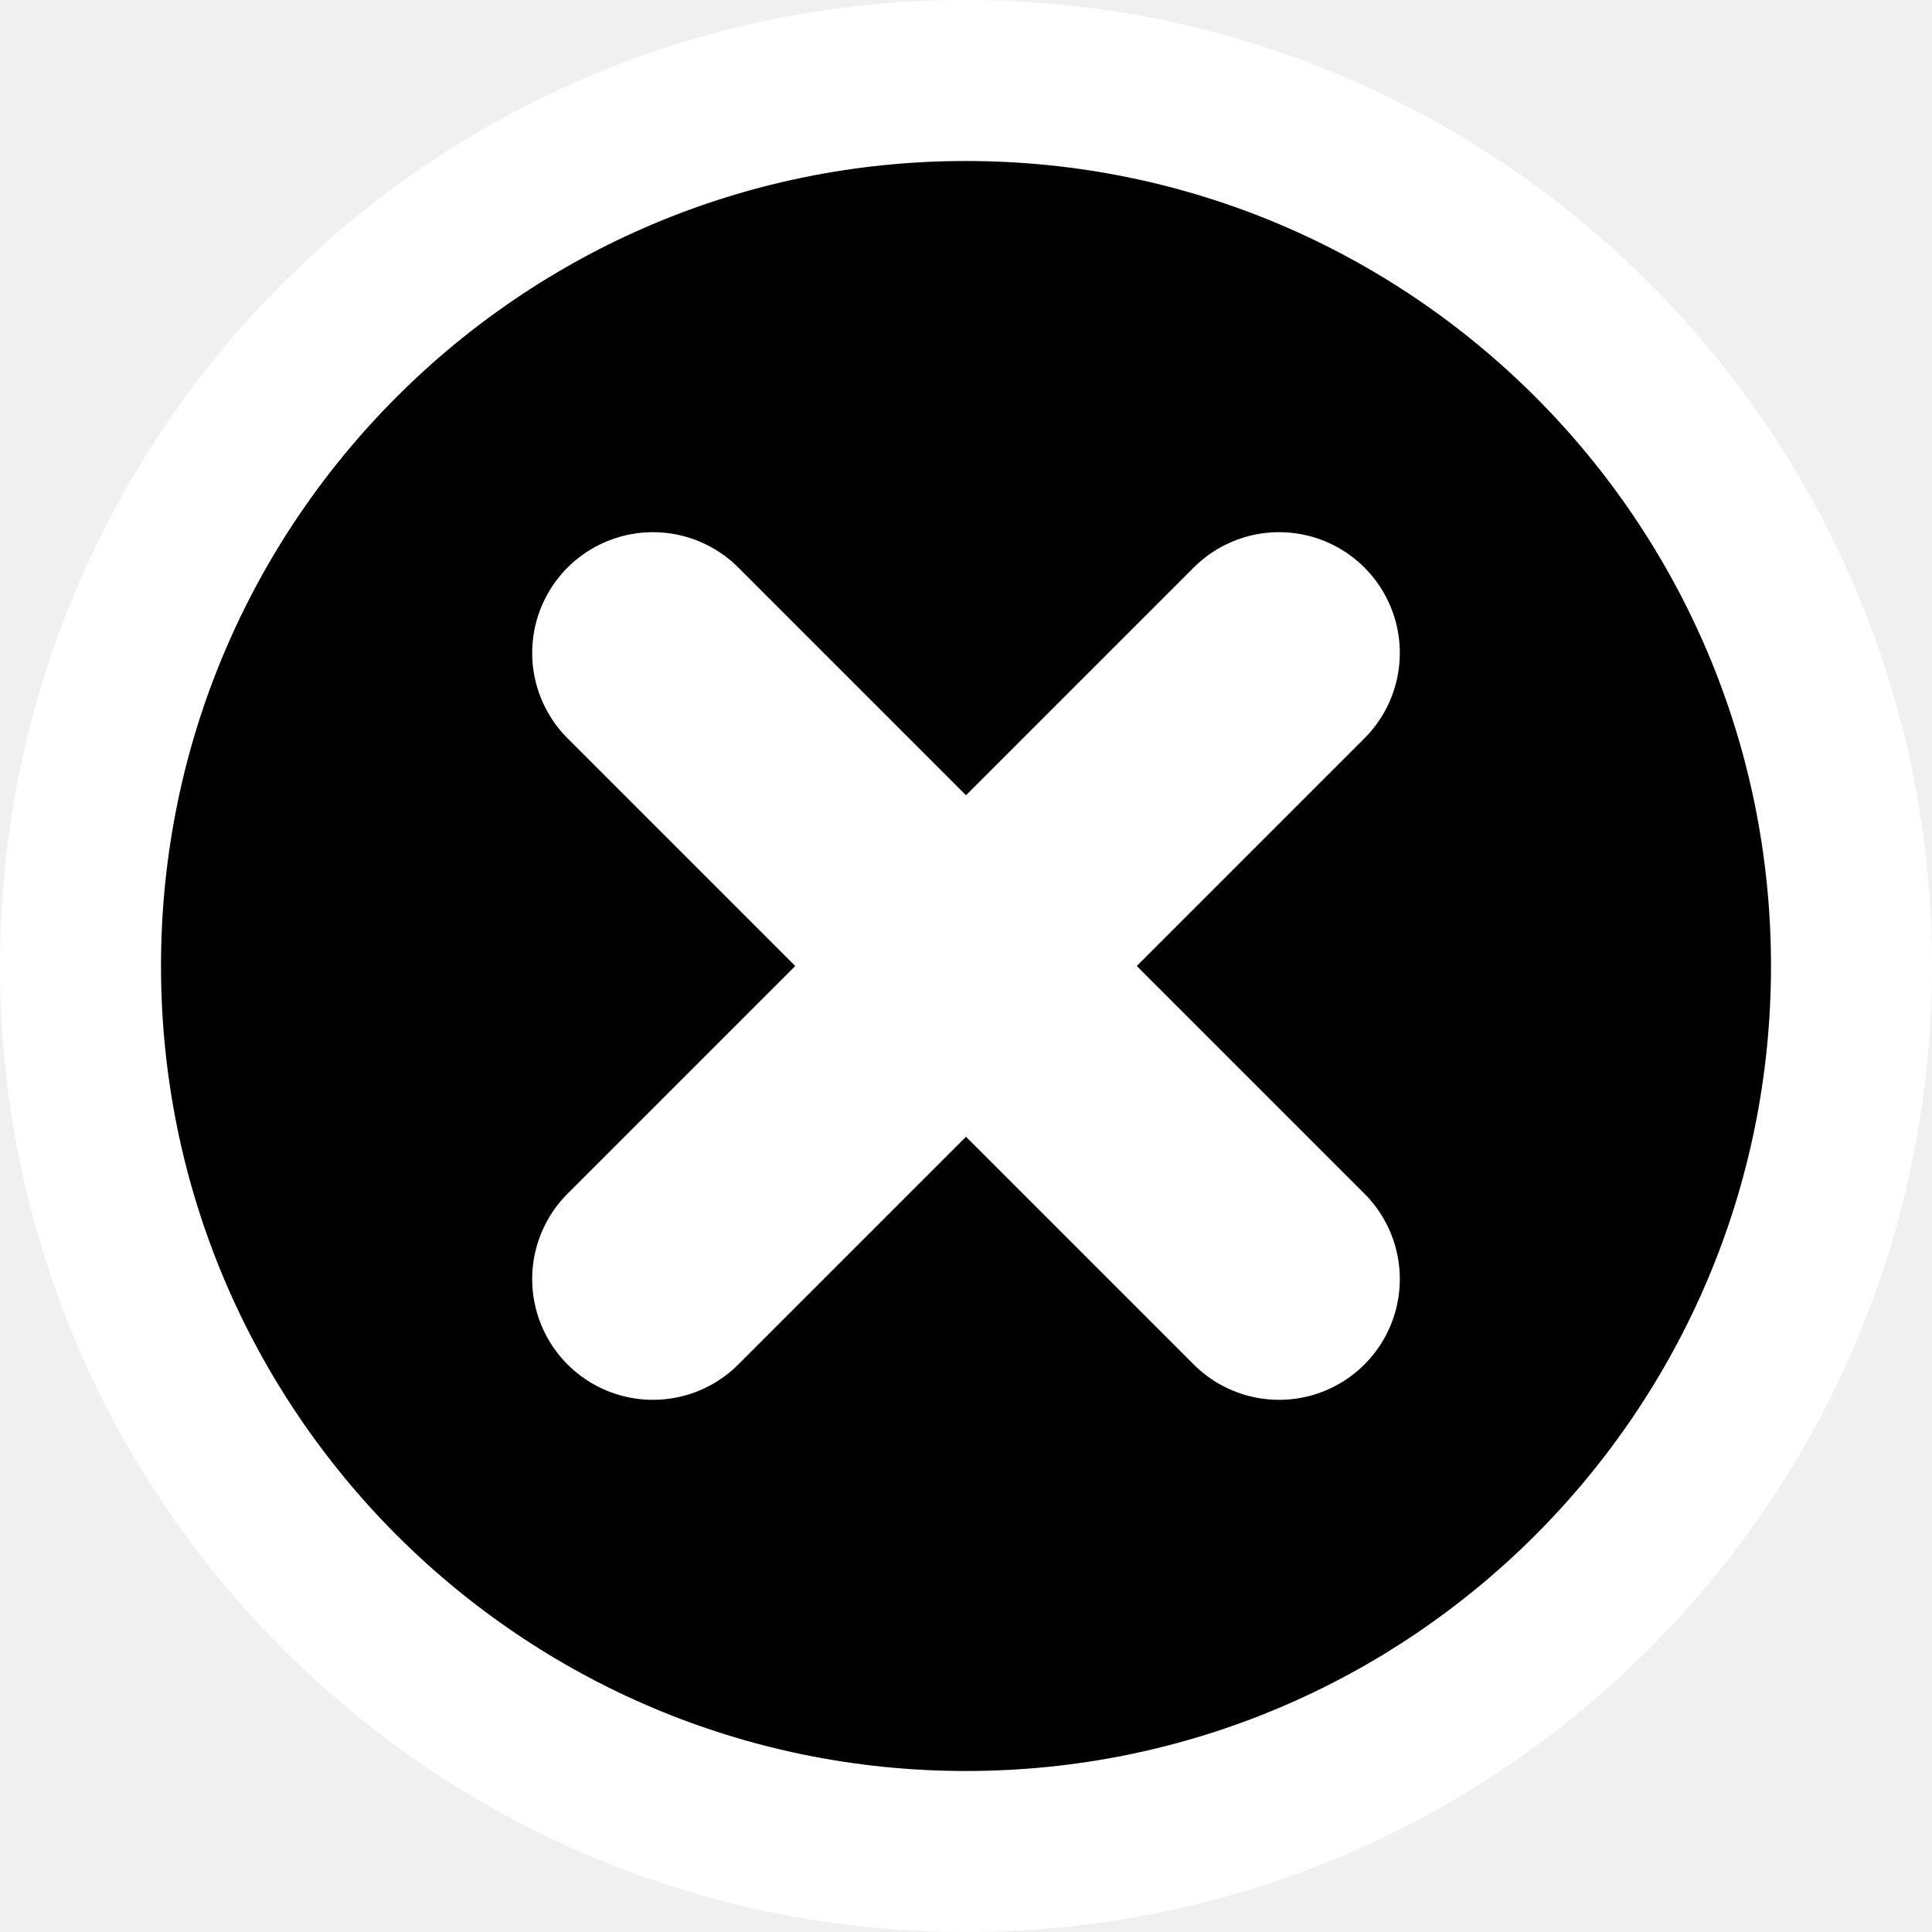
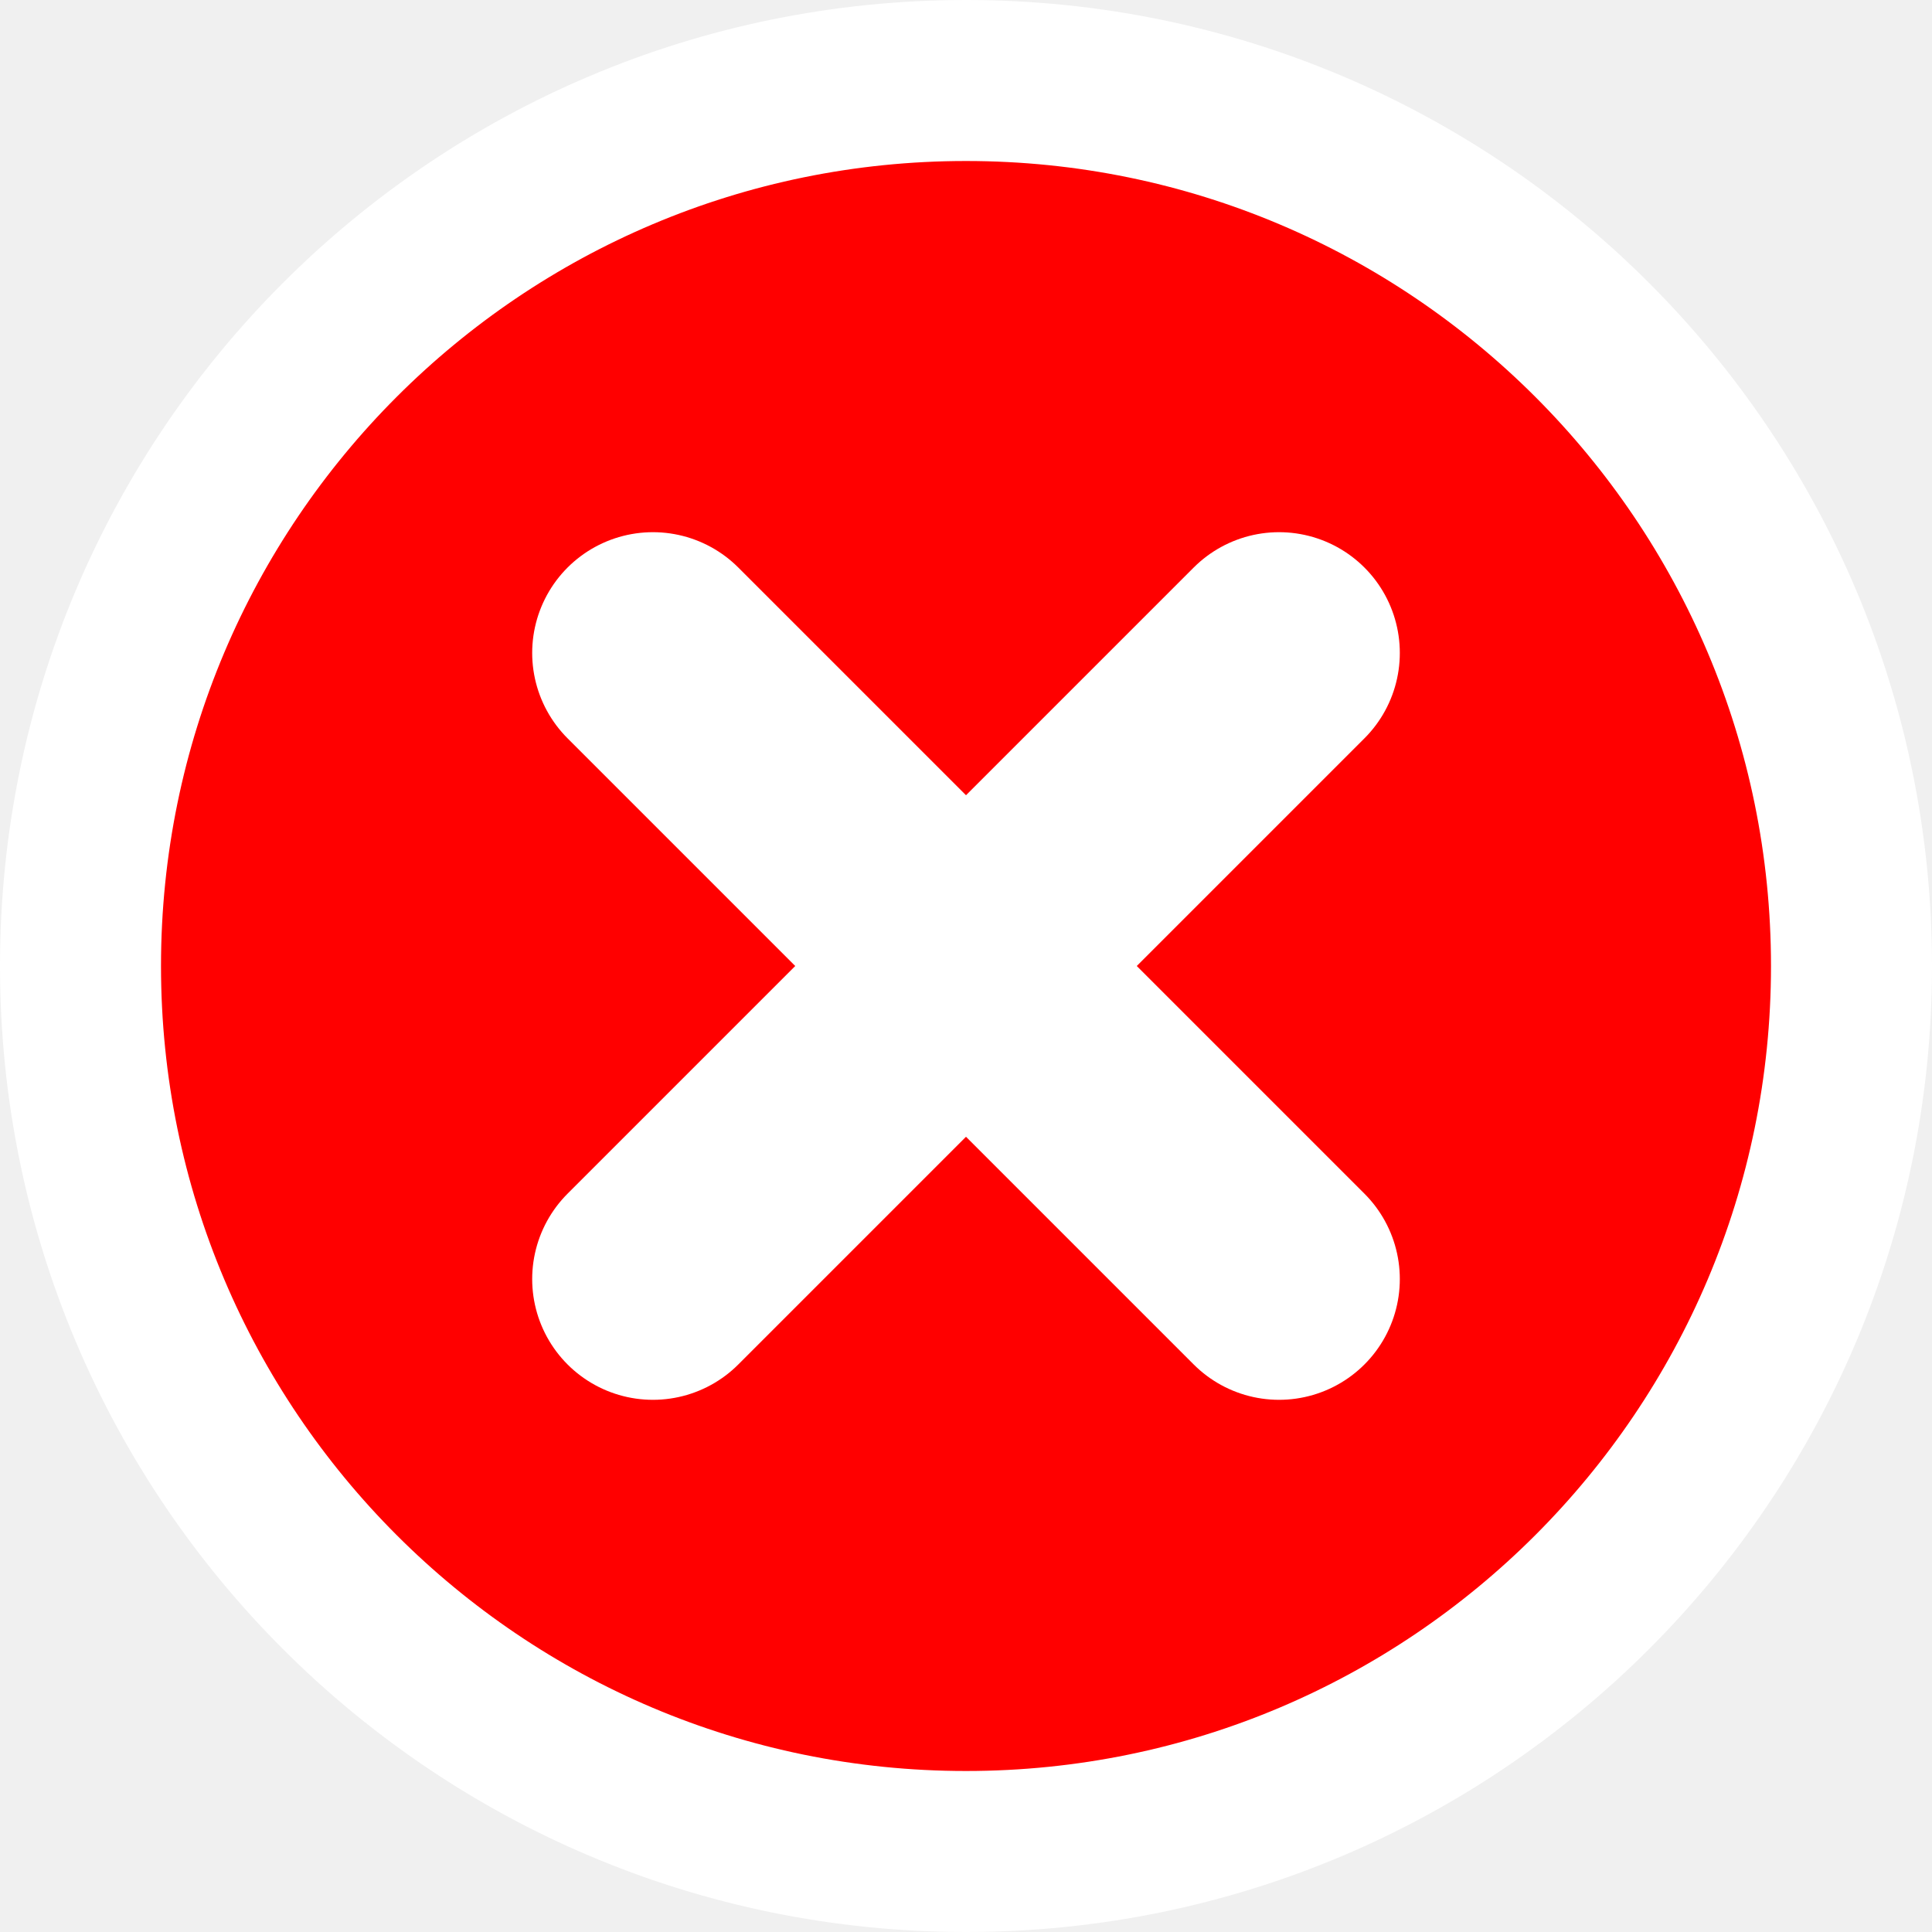
<svg xmlns="http://www.w3.org/2000/svg" width="48" height="48" id="svg2" version="1.0">
  <defs id="defs4" />
  <g id="layer1">
-     <path style="fill:#000000;fill-opacity:1;stroke:#ffffff;stroke-width:4;stroke-linecap:round;stroke-linejoin:round;stroke-miterlimit:4;stroke-dasharray:none;stroke-opacity:1" id="path1307" d="M 46 24 A 22 22 0 1 1  2,24 A 22 22 0 1 1  46 24 z" />
+     <path style="fill:#ff0000;fill-opacity:1;stroke:#ffffff;stroke-width:4;stroke-linecap:round;stroke-linejoin:round;stroke-miterlimit:4;stroke-dasharray:none;stroke-opacity:1" id="path1307" d="M 46 24 A 22 22 0 1 1  2,24 A 22 22 0 1 1  46 24 z" />
    <path style="fill:none;fill-opacity:0.75;fill-rule:evenodd;stroke:#ffffff;stroke-width:6;stroke-linecap:round;stroke-linejoin:miter;stroke-miterlimit:4;stroke-dasharray:none;stroke-opacity:1" d="M 16.222,16.222 L 31.778,31.778" id="path2186" />
    <path id="path3936" d="M 31.778,16.222 L 16.222,31.778" style="fill:none;fill-opacity:0.75;fill-rule:evenodd;stroke:#ffffff;stroke-width:6;stroke-linecap:round;stroke-linejoin:miter;stroke-miterlimit:4;stroke-dasharray:none;stroke-opacity:1" />
    <rect style="fill:none;fill-opacity:1;stroke:none;stroke-width:6;stroke-linecap:round;stroke-linejoin:round;stroke-miterlimit:4;stroke-dasharray:none;stroke-opacity:1" id="rect3938" width="48" height="48" x="0" y="0" />
  </g>
</svg>
